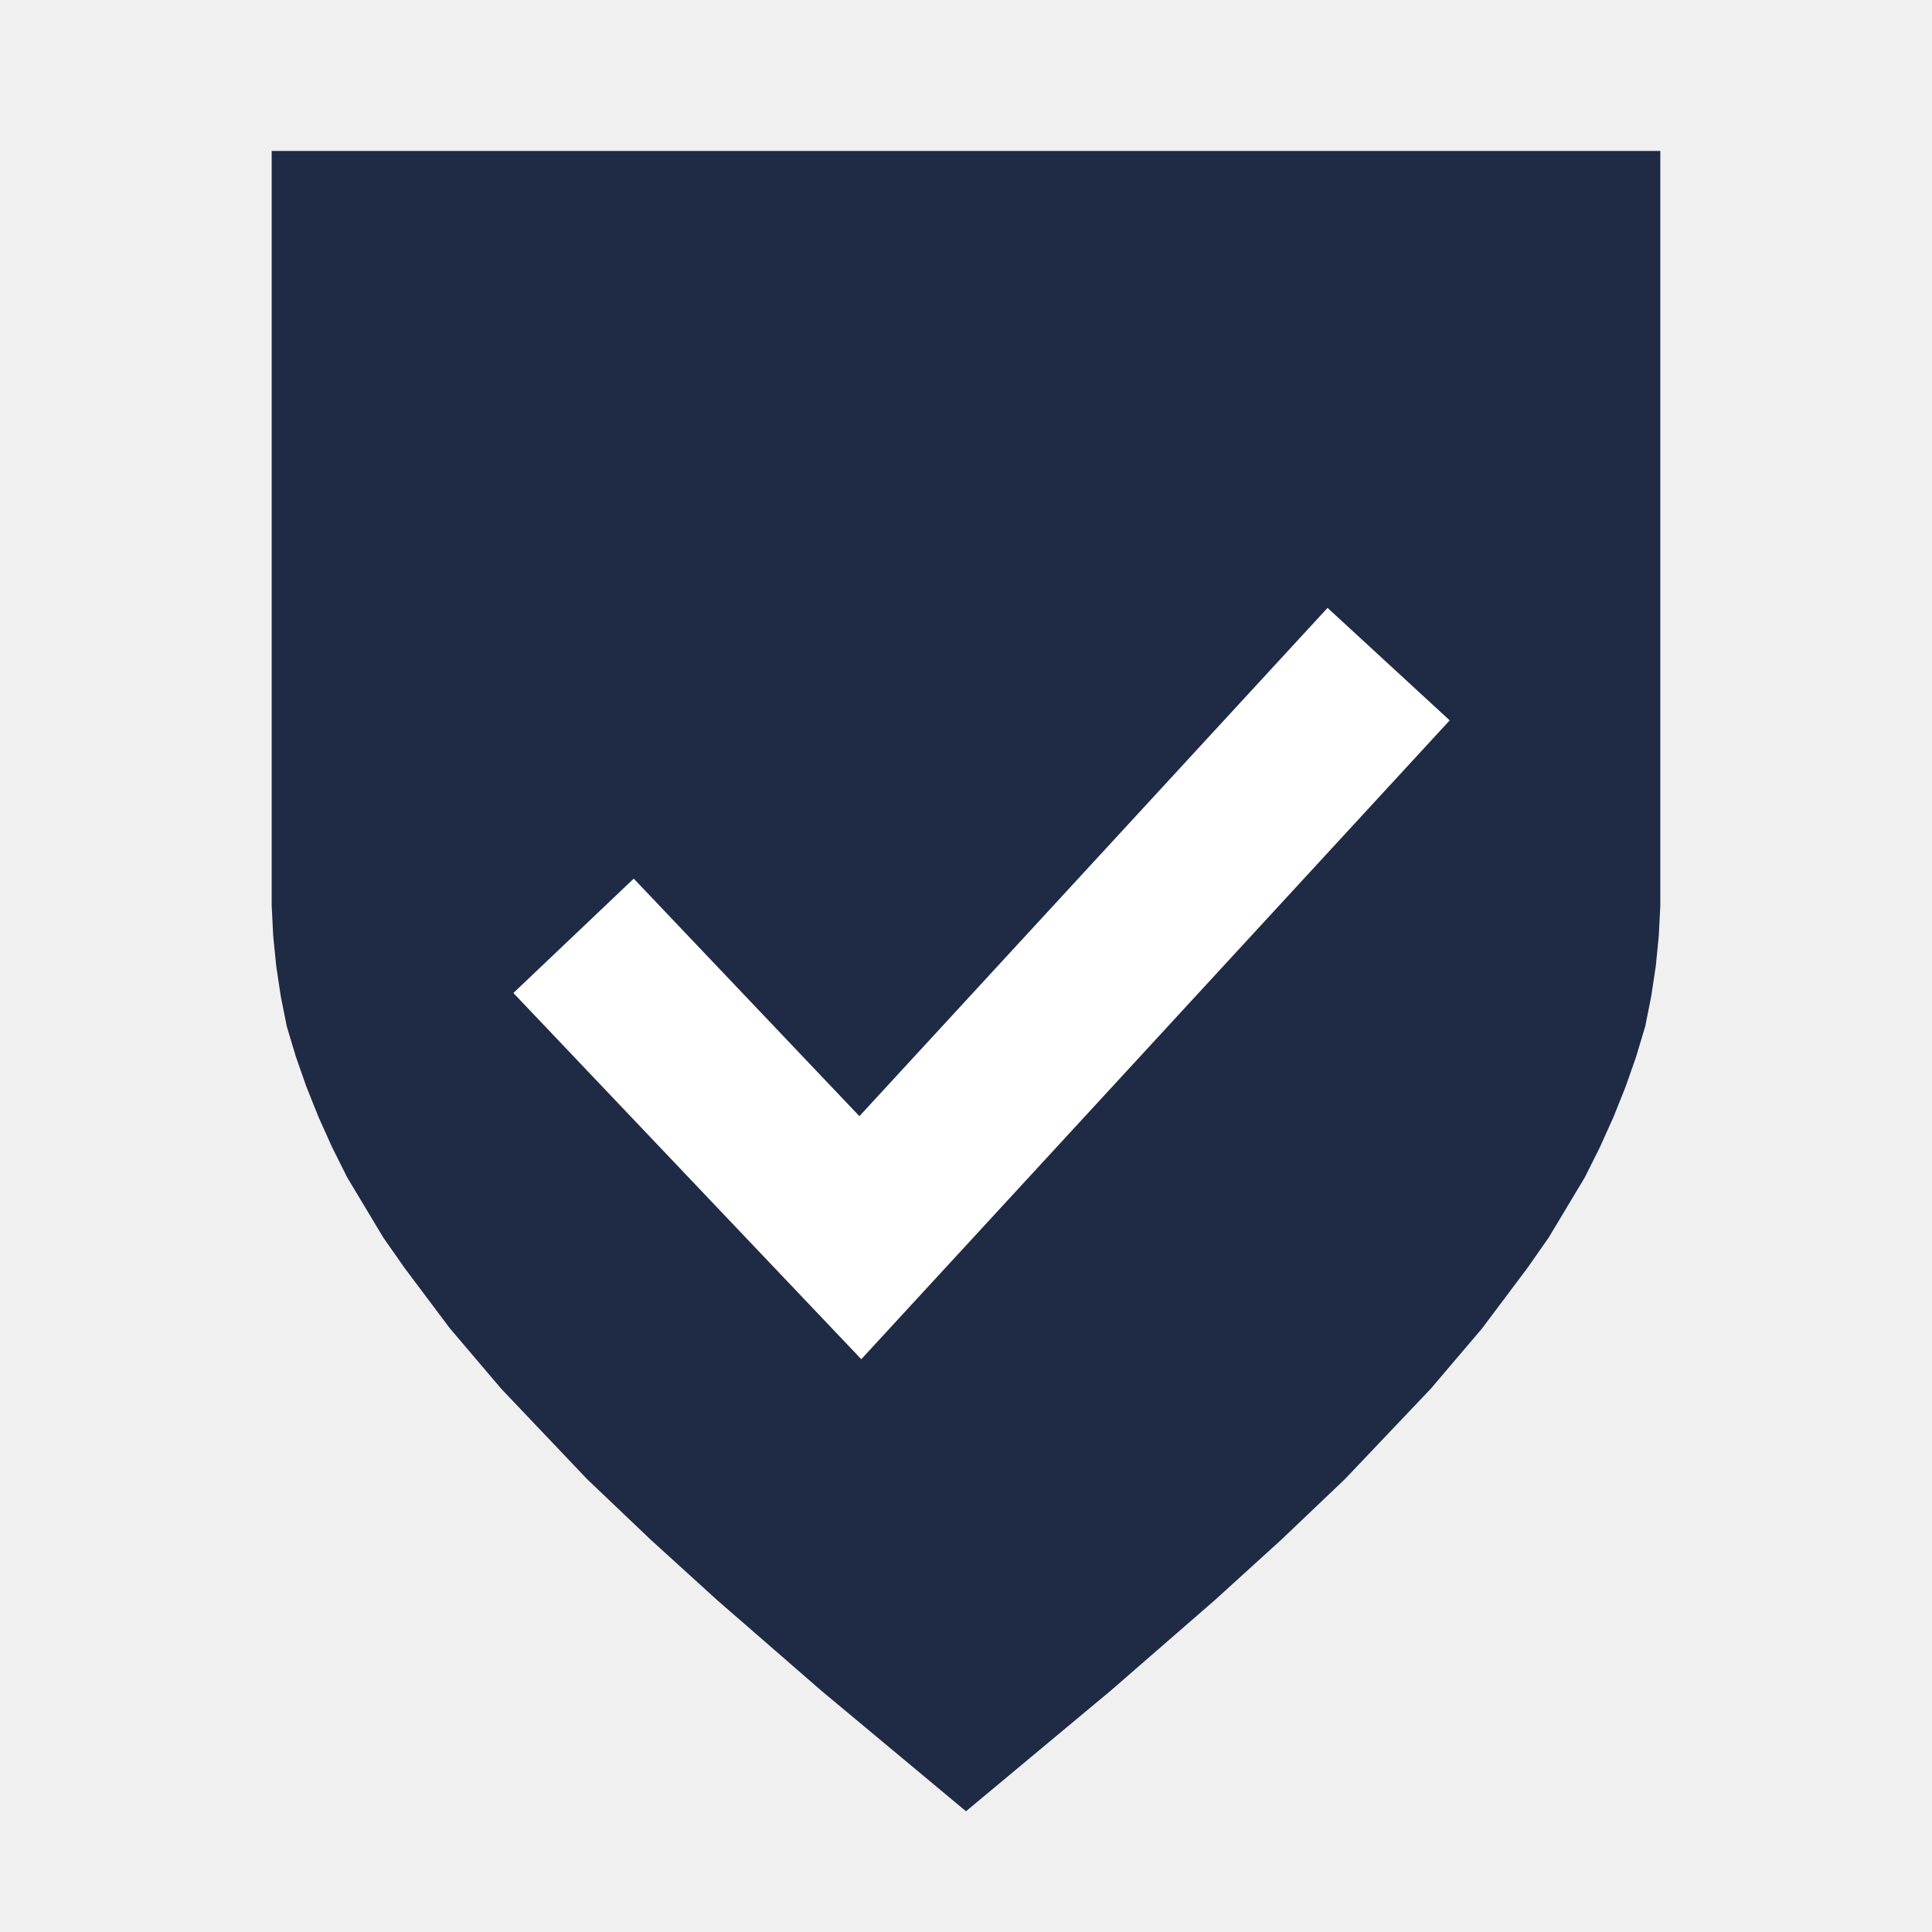
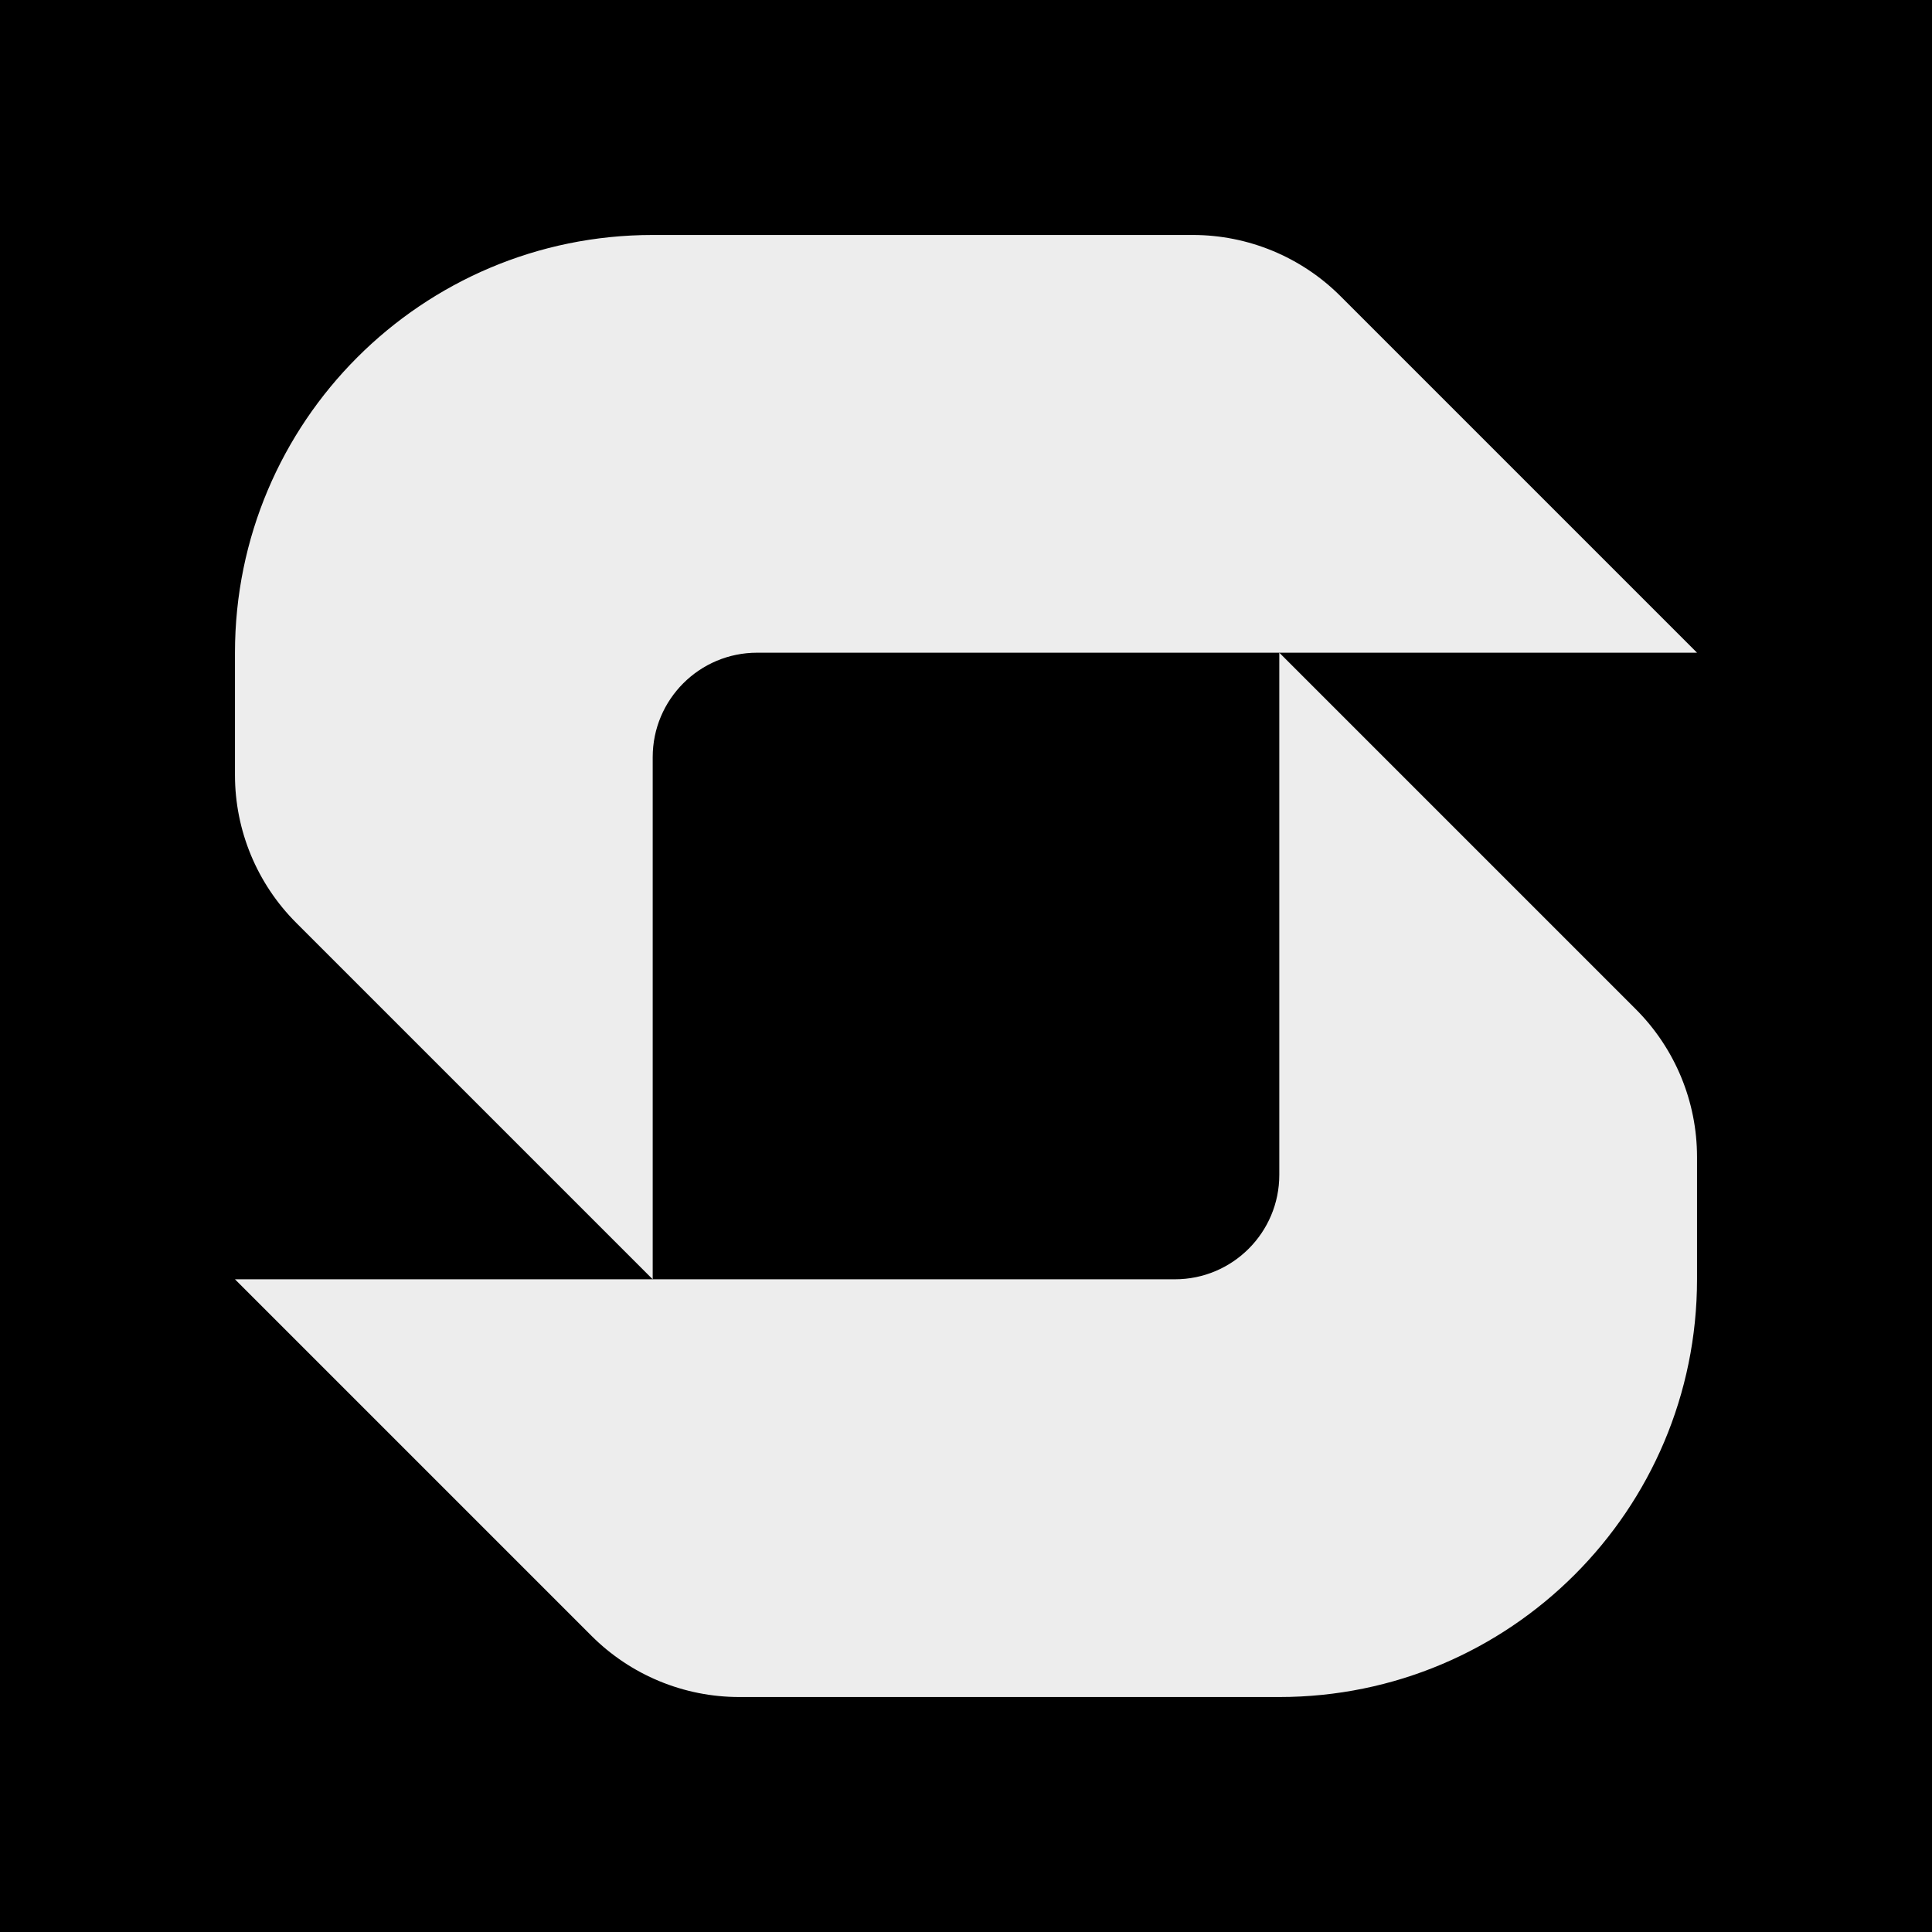
- <svg xmlns="http://www.w3.org/2000/svg" viewBox="0 0 128 128" width="128" height="128">
-   <path d="M18.0 10 L18.0 12 L18.0 14 L18.0 16 L18.0 18 L18.0 20 L18.0 22 L18.0 24 L18.0 26 L18.0 28 L18.0 30 L18.0 32 L18.0 34 L18.0 36 L18.0 38 L18.0 40 L18.0 42 L18.0 44 L18.0 46 L18.0 48 L18.0 50 L18.0 52 L18.0 54 L18.0 56 L18.0 58 L18.0 60 L18.1 62 L18.3 64 L18.6 66 L19.0 68 L19.6 70 L20.3 72 L21.1 74 L22.0 76 L23.0 78 L24.2 80 L25.4 82 L26.8 84 L28.3 86 L29.8 88 L31.5 90 L33.2 92 L35.1 94 L37.0 96 L38.9 98 L41.0 100 L43.1 102 L45.3 104 L47.5 106 L49.8 108 L52.1 110 L54.4 112 L56.8 114 L59.2 116 L61.6 118 L64.0 120 L64.0 120 L66.4 118 L68.8 116 L71.2 114 L73.6 112 L75.9 110 L78.2 108 L80.5 106 L82.7 104 L84.9 102 L87.0 100 L89.1 98 L91.0 96 L92.9 94 L94.8 92 L96.5 90 L98.2 88 L99.7 86 L101.2 84 L102.6 82 L103.8 80 L105.0 78 L106.0 76 L106.9 74 L107.7 72 L108.4 70 L109.0 68 L109.4 66 L109.7 64 L109.9 62 L110.0 60 L110.0 58 L110.0 56 L110.0 54 L110.0 52 L110.0 50 L110.0 48 L110.0 46 L110.0 44 L110.0 42 L110.0 40 L110.0 38 L110.0 36 L110.0 34 L110.0 32 L110.0 30 L110.0 28 L110.0 26 L110.0 24 L110.0 22 L110.0 20 L110.0 18 L110.0 16 L110.0 14 L110.0 12 L110.0 10 Z" fill="#1f2a44" />
-   <polyline points="38,62 57,82 92,44" fill="none" stroke="#ffffff" stroke-width="11" stroke-linecap="butt" stroke-linejoin="miter" />
+ <svg xmlns="http://www.w3.org/2000/svg" width="64" height="64" viewBox="-1.125 -1.125 9.25 9.25">
+   <rect x="-1.125" y="-1.125" width="9.25" height="9.25" fill="#000" />
+   <path fill="#ededed" d="M2 0H4.586A1 1 0 0 1 5.293 0.293L7 2H2.5A0.5 0.5 0 0 0 2 2.5V5L0.293 3.293A1 1 0 0 1 0 2.586V2A2 2 0 0 1 2 0Z" />
+   <path fill="#ededed" d="M2 0H4.586A1 1 0 0 1 5.293 0.293L7 2H2.5A0.5 0.5 0 0 0 2 2.5V5L0.293 3.293A1 1 0 0 1 0 2.586V2A2 2 0 0 1 2 0Z" transform="rotate(180 3.5 3.5)" />
</svg>
